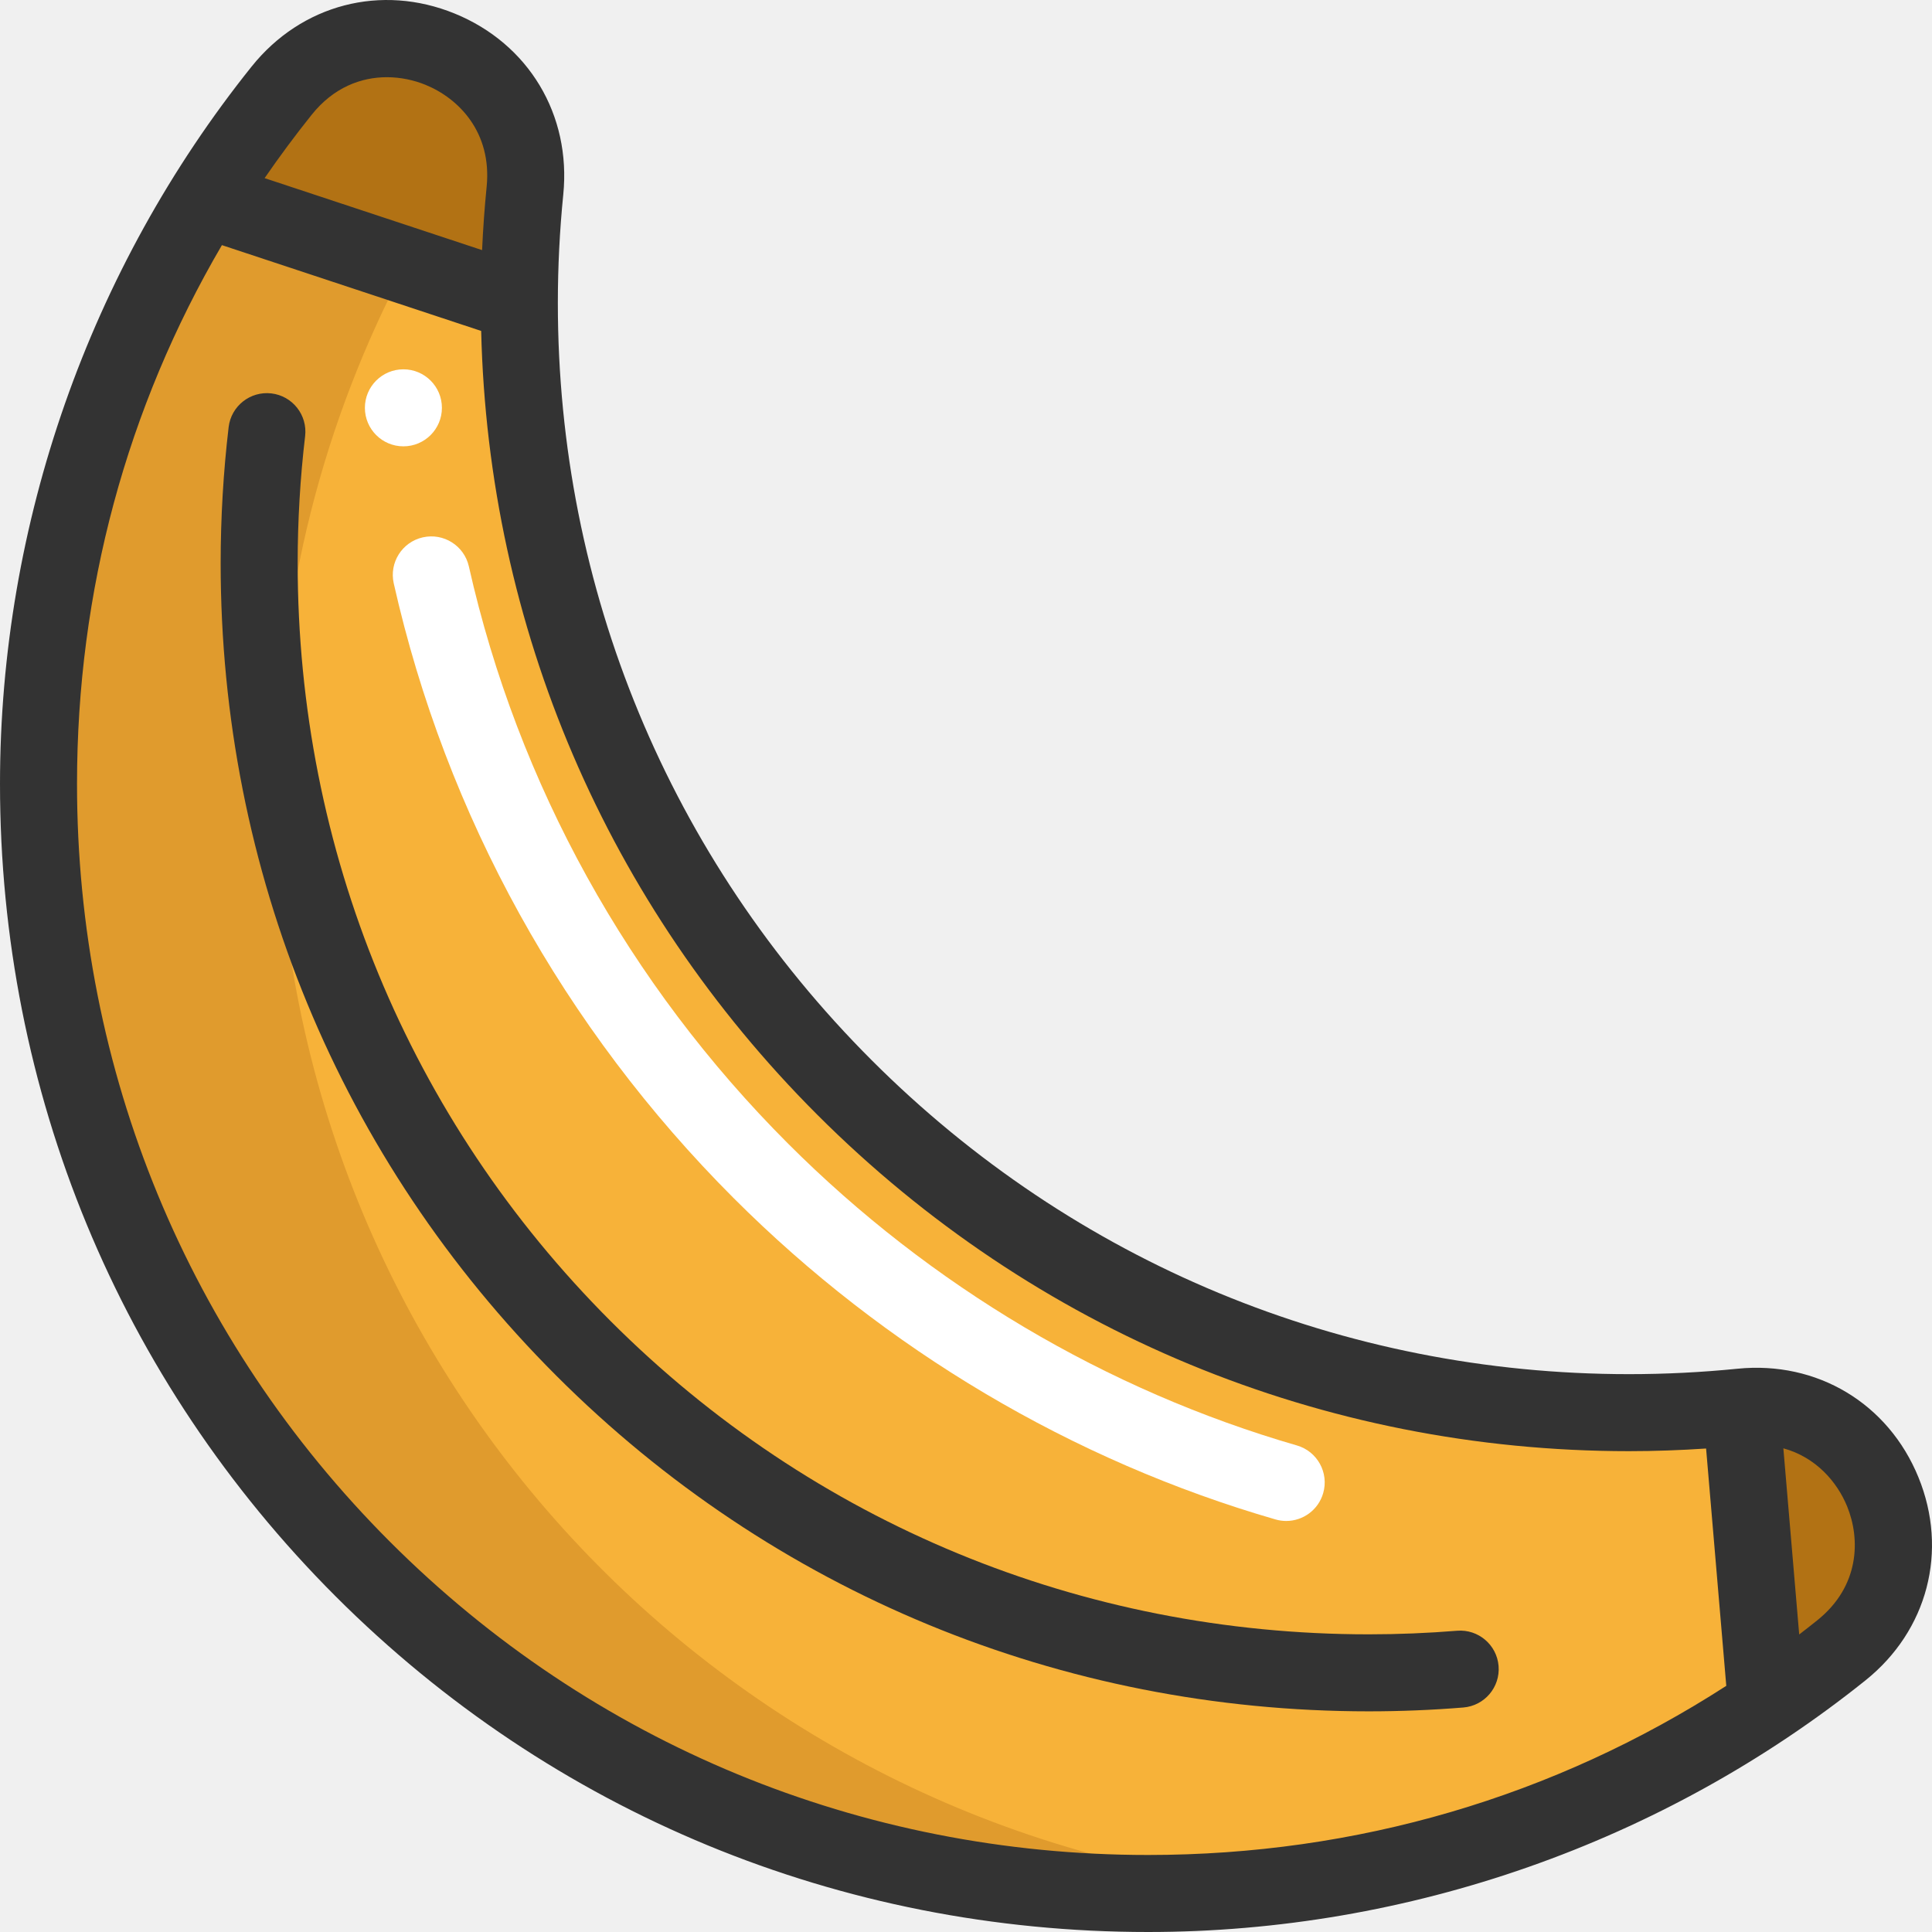
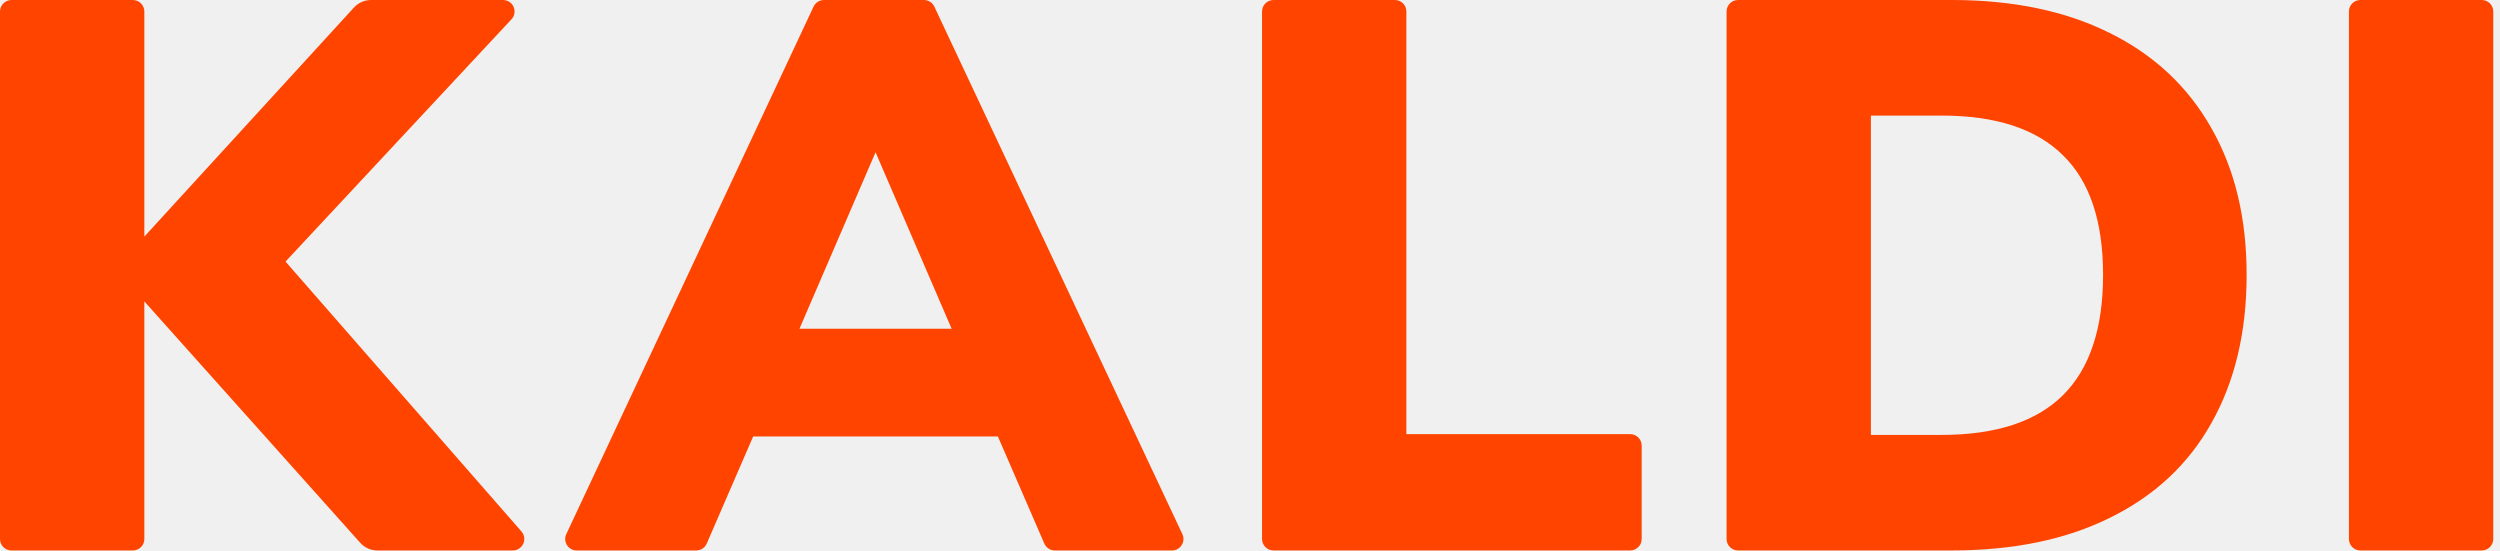
- <svg xmlns="http://www.w3.org/2000/svg" version="1.1" id="Layer_1" x="0px" y="0px" viewBox="0 0 376.277 376.277" style="enable-background:new 0 0 376.277 376.277;" xml:space="preserve" width="512" height="512">
-   <g>
-     <path style="fill:#B27214;" d="M339.114,274.035c26.58-2.67,40.36,30.68,19.52,47.38c-4.7,3.77-9.56,7.34-14.57,10.71   L339.114,274.035z" />
-     <path style="fill:#B27214;" d="M54.864,17.645c16.7-20.84,50.05-7.06,47.38,19.51c-0.73,7.19-1.1,14.48-1.1,21.86l-61.21-20.26   C44.494,31.415,49.484,24.365,54.864,17.645z" />
-     <path style="fill:#F7B239;" d="M339.114,274.035l4.95,58.09c-34.42,23.15-75.86,36.65-120.45,36.65   c-119.69,0-216.11-96.42-216.11-216.11c0-41.81,11.87-80.84,32.43-113.91l61.21,20.26c0,119.27,96.84,216.12,216.12,216.11   C324.644,275.125,331.934,274.755,339.114,274.035z" />
-     <path style="fill:#E09B2D;" d="M54.002,152.666c0-36.481,9.039-70.844,25-100.979L39.934,38.756   c-20.56,33.07-32.43,72.1-32.43,113.91c0,119.69,96.42,216.11,216.11,216.11c7.843,0,15.586-0.426,23.214-1.241   C138.162,355.984,54.002,264.486,54.002,152.666z" />
-     <path style="fill:#FFFFFF;" d="M250.505,296.224c-0.69,0-1.393-0.096-2.089-0.297c-39.542-11.444-76.026-33.077-105.509-62.56   c-33.14-33.14-56.039-74.548-66.222-119.749c-0.91-4.041,1.628-8.055,5.668-8.965c4.042-0.909,8.055,1.627,8.965,5.668   c9.559,42.428,31.065,81.309,62.195,112.439c27.697,27.697,61.956,48.015,99.072,58.757c3.979,1.151,6.271,5.31,5.119,9.289   C256.756,294.089,253.758,296.224,250.505,296.224z" />
-     <circle style="fill:#FFFFFF;" cx="78.567" cy="79.428" r="7.5" />
-     <g>
-       <path style="fill:#333333;" d="M373.635,287.714c-5.884-14.403-19.741-22.705-35.267-21.138c-6.962,0.7-14.063,1.054-21.107,1.054    c-55.683,0-108.06-21.71-147.482-61.133c-39.423-39.423-61.133-91.8-61.132-147.483c0-7.04,0.355-14.14,1.055-21.105    c1.562-15.54-6.736-29.383-21.139-35.266C74.239-3.208,58.714,0.842,49.007,12.958C17.405,52.404,0,102.019,0,152.664    c0,59.889,23.215,116.087,65.37,158.242c42.154,42.155,98.352,65.371,158.241,65.371c50.646,0,100.262-17.404,139.708-49.007    C375.436,317.563,379.485,302.036,373.635,287.714z M60.713,22.337c4.288-5.352,9.65-7.301,14.631-7.301    c2.706,0,5.299,0.576,7.546,1.493c6.447,2.634,12.955,9.239,11.886,19.88c-0.409,4.069-0.697,8.182-0.885,12.303L51.535,34.694    C54.432,30.49,57.486,26.366,60.713,22.337z M75.977,300.299C36.655,260.978,15,208.547,15,152.664    c0-37.508,9.681-73.26,28.22-104.922l50.493,16.711c1.368,57.654,24.49,111.68,65.459,152.65    c42.256,42.256,98.399,65.527,158.089,65.526c5,0,10.024-0.183,15.018-0.514l3.932,46.219    c-33.51,21.614-72.027,32.942-112.599,32.942C167.729,361.277,115.298,339.621,75.977,300.299z M353.94,315.564    c-1.168,0.936-2.344,1.858-3.527,2.766l-3.085-36.257c6.339,1.738,10.469,6.537,12.42,11.313    C362.355,299.769,362.199,308.947,353.94,315.564z" />
-       <path style="fill:#333333;" d="M283.778,317.604c-5.679,0.463-11.464,0.698-17.192,0.698c-55.882,0-108.313-21.656-147.635-60.978    c-39.321-39.322-60.976-91.753-60.976-147.636c0-8.267,0.488-16.59,1.451-24.74c0.486-4.113-2.455-7.842-6.568-8.328    c-4.111-0.483-7.842,2.455-8.328,6.568c-1.032,8.731-1.555,17.647-1.555,26.5c0,59.889,23.215,116.087,65.37,158.242    s98.353,65.371,158.241,65.371c6.135,0,12.329-0.251,18.413-0.748c4.128-0.337,7.201-3.957,6.865-8.085    C291.526,320.341,287.903,317.267,283.778,317.604z" />
+ <svg xmlns="http://www.w3.org/2000/svg" xmlns:xlink="http://www.w3.org/1999/xlink" viewBox="0 0 109 24">
+   <g transform="translate(-1470)">
+     <g style="mix-blend-mode:normal" transform="translate(1470)" fill="#f40">
+       <use xlink:href="#b" style="mix-blend-mode:normal" />
+       <use xlink:href="#c" style="mix-blend-mode:normal" />
+       <use xlink:href="#d" style="mix-blend-mode:normal" />
+       <use xlink:href="#e" style="mix-blend-mode:normal" />
+       <use xlink:href="#f" style="mix-blend-mode:normal" />
    </g>
  </g>
+   <defs>
+     <path id="b" d="M22.735 23.171c.283.323.053.829-.376.829h-5.907c-.285 0-.556-.121-.745-.333l-9.414-10.526v10.36c0 .276-.224.5-.5.5h-5.293c-.276 0-.5-.224-.5-.5v-23c0-.276.224-.5.5-.5h5.293c.276 0 .5.224.5.5v9.815l9.141-9.99c.19-.207.457-.325.738-.325h5.762c.437 0 .664.521.366.841l-9.851 10.563 10.287 11.767z" />
+     <path id="c" d="M45.991 24c-.199 0-.38-.118-.459-.301l-2.024-4.669h-10.67l-2.024 4.669c-.079.183-.259.301-.459.301h-5.212c-.366 0-.608-.381-.453-.712l10.782-23c.082-.176.259-.288.453-.288h4.358c.194 0 .37.112.453.287l10.815 23c.156.332-.086.713-.452.713h-5.108zm-11.135-9.668h6.635l-3.317-7.694-3.317 7.694z" />
+     <path id="d" d="M55.525 24c-.276 0-.5-.224-.5-.5v-23c0-.276.224-.5.5-.5h5.293c.276 0 .5.224.5.5v18.428h9.759c.276 0 .5.224.5.5v4.072c0 .276-.224.5-.5.5h-15.552z" />
+     <path id="e" d="M75.279.5c0-.276.224-.5.5-.5h9.315c2.667 0 4.959.477 6.874 1.43 1.938.953 3.42 2.338 4.446 4.153 1.026 1.793 1.539 3.926 1.539 6.4 0 2.496-.513 4.652-1.539 6.468-1.003 1.793-2.474 3.166-4.412 4.119-1.915.953-4.218 1.43-6.908 1.43h-9.315c-.276 0-.5-.224-.5-.5v-23zm9.37 18.462c2.371 0 4.138-.579 5.301-1.736 1.163-1.157 1.744-2.905 1.744-5.242 0-2.338-.581-4.074-1.744-5.209-1.163-1.157-2.93-1.736-5.301-1.736h-3.078v13.923h3.078z" />
+     <path id="f" d="M102.913 24c-.276 0-.5-.224-.5-.5v-23c0-.276.224-.5.5-.5h5.293c.276 0 .5.224.5.5v23c0 .276-.224.5-.5.5h-5.293z" />
+   </defs>
</svg>
